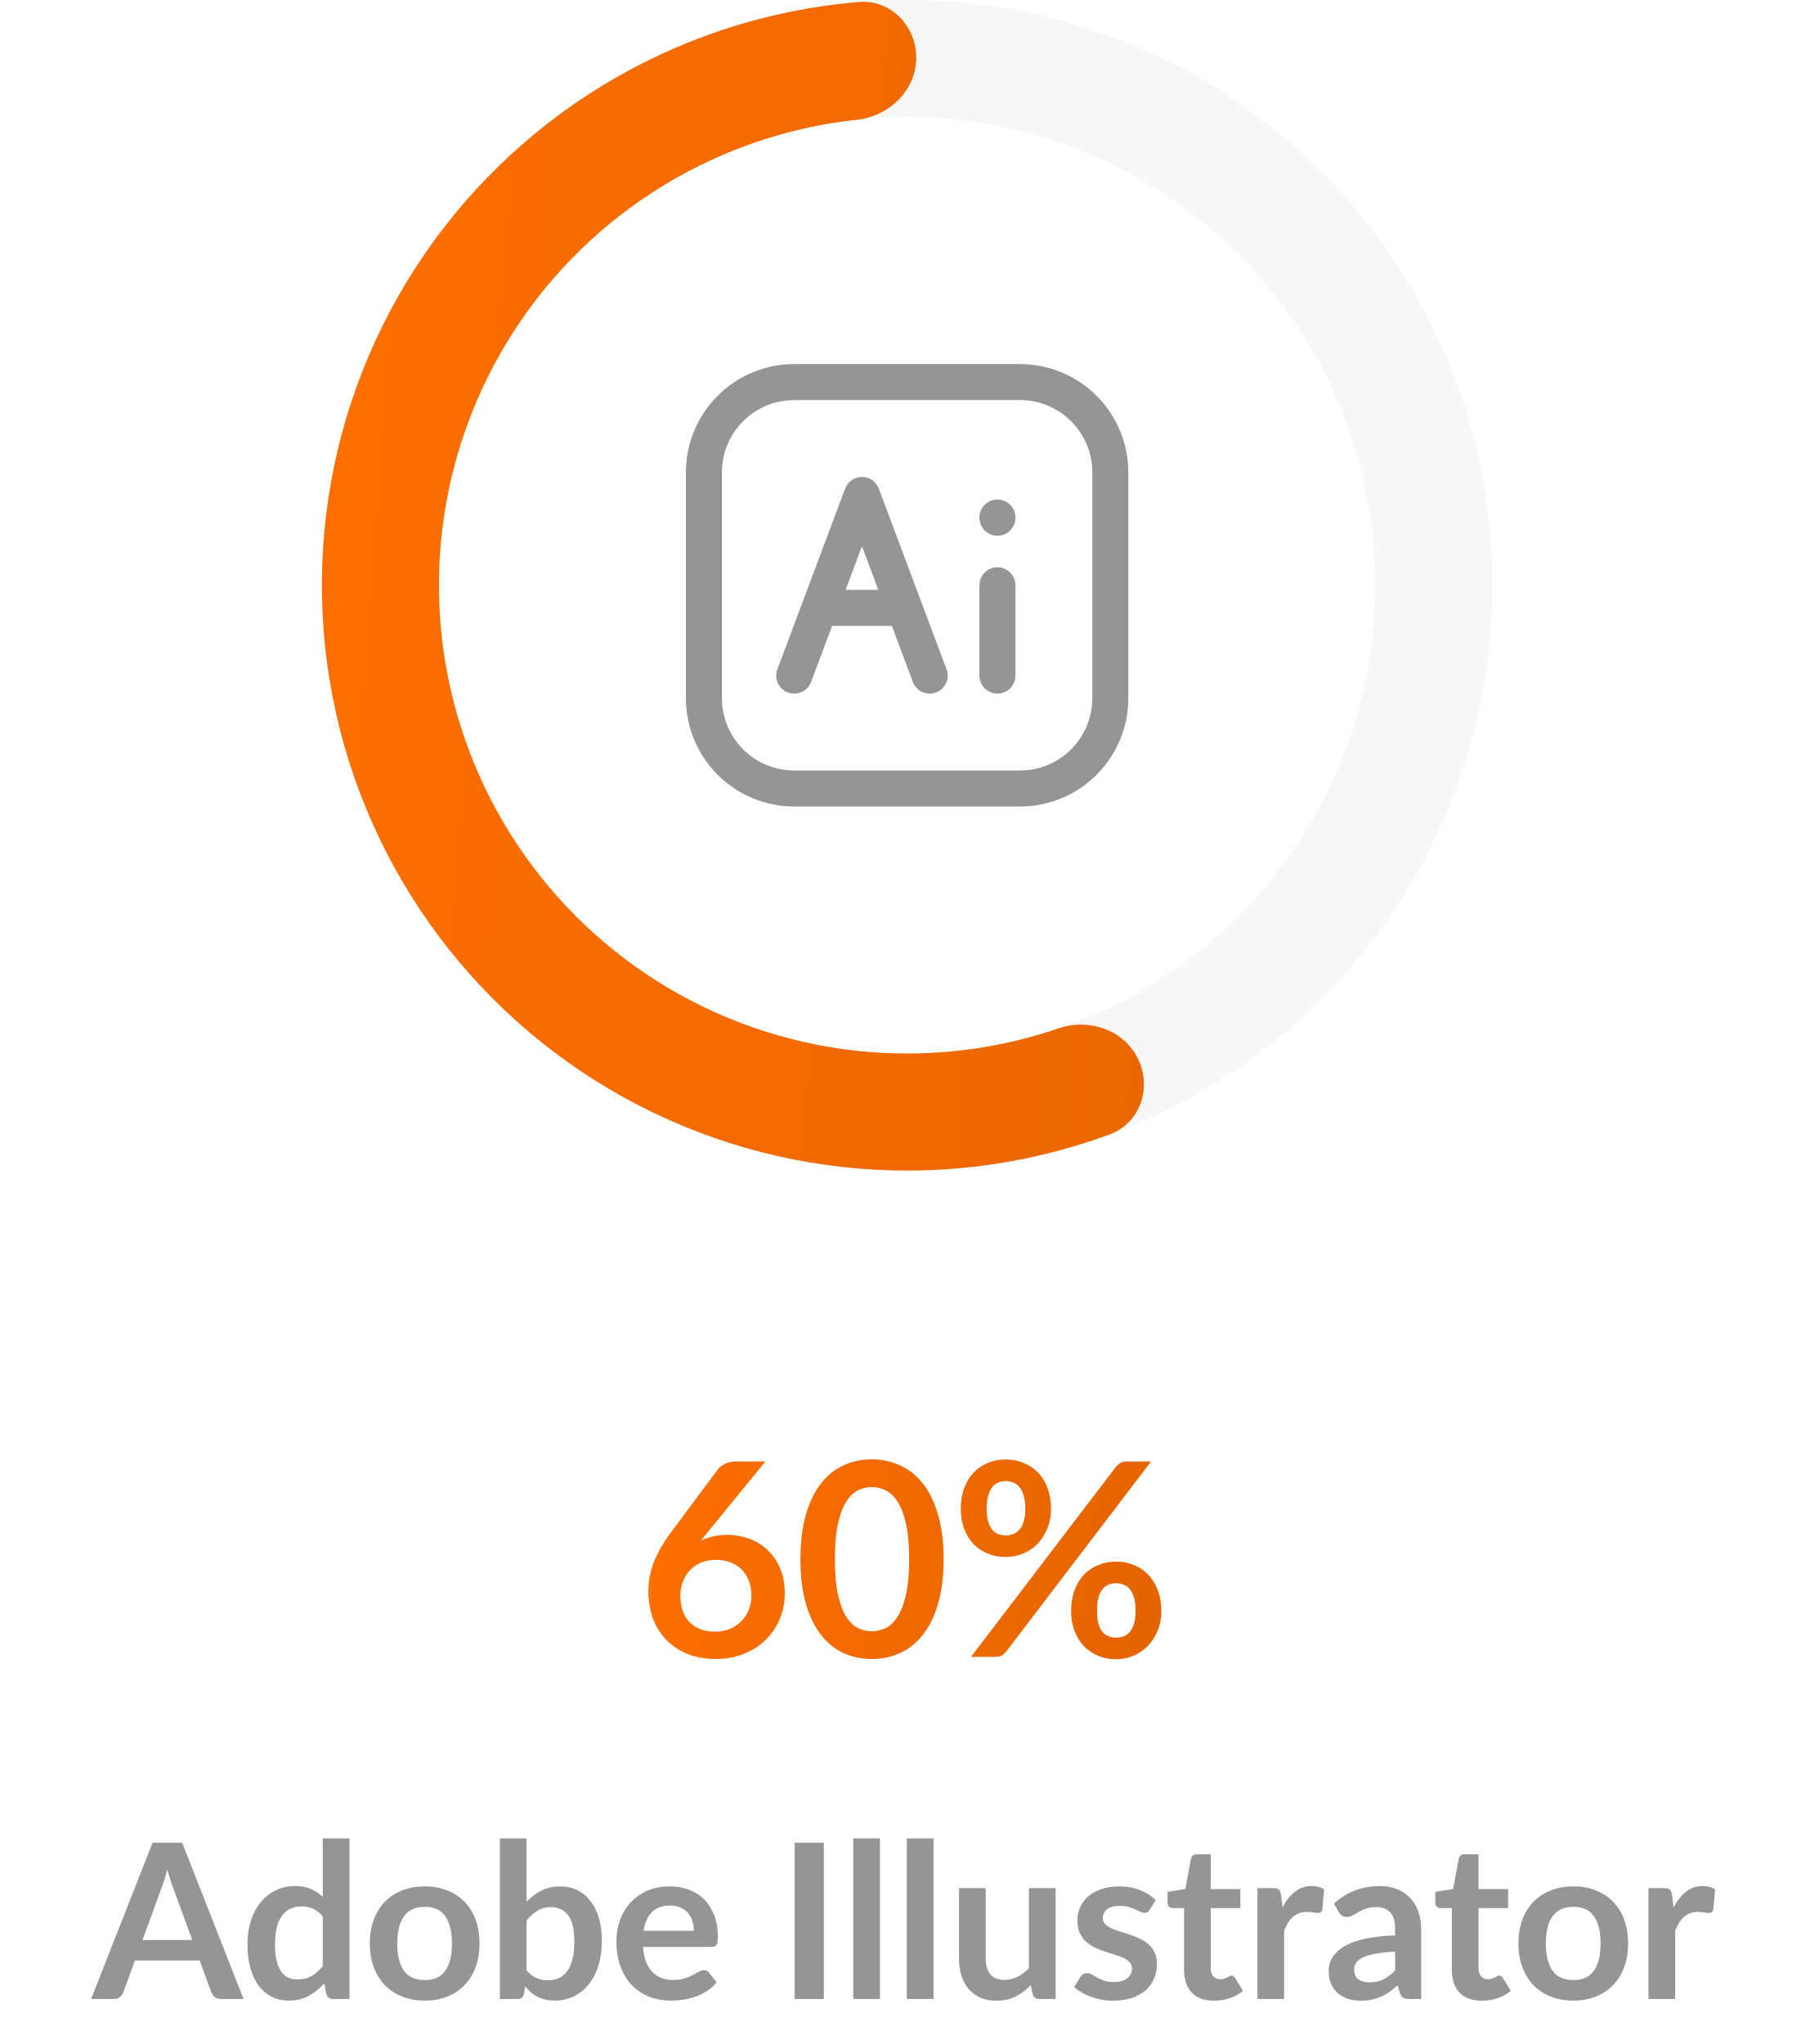
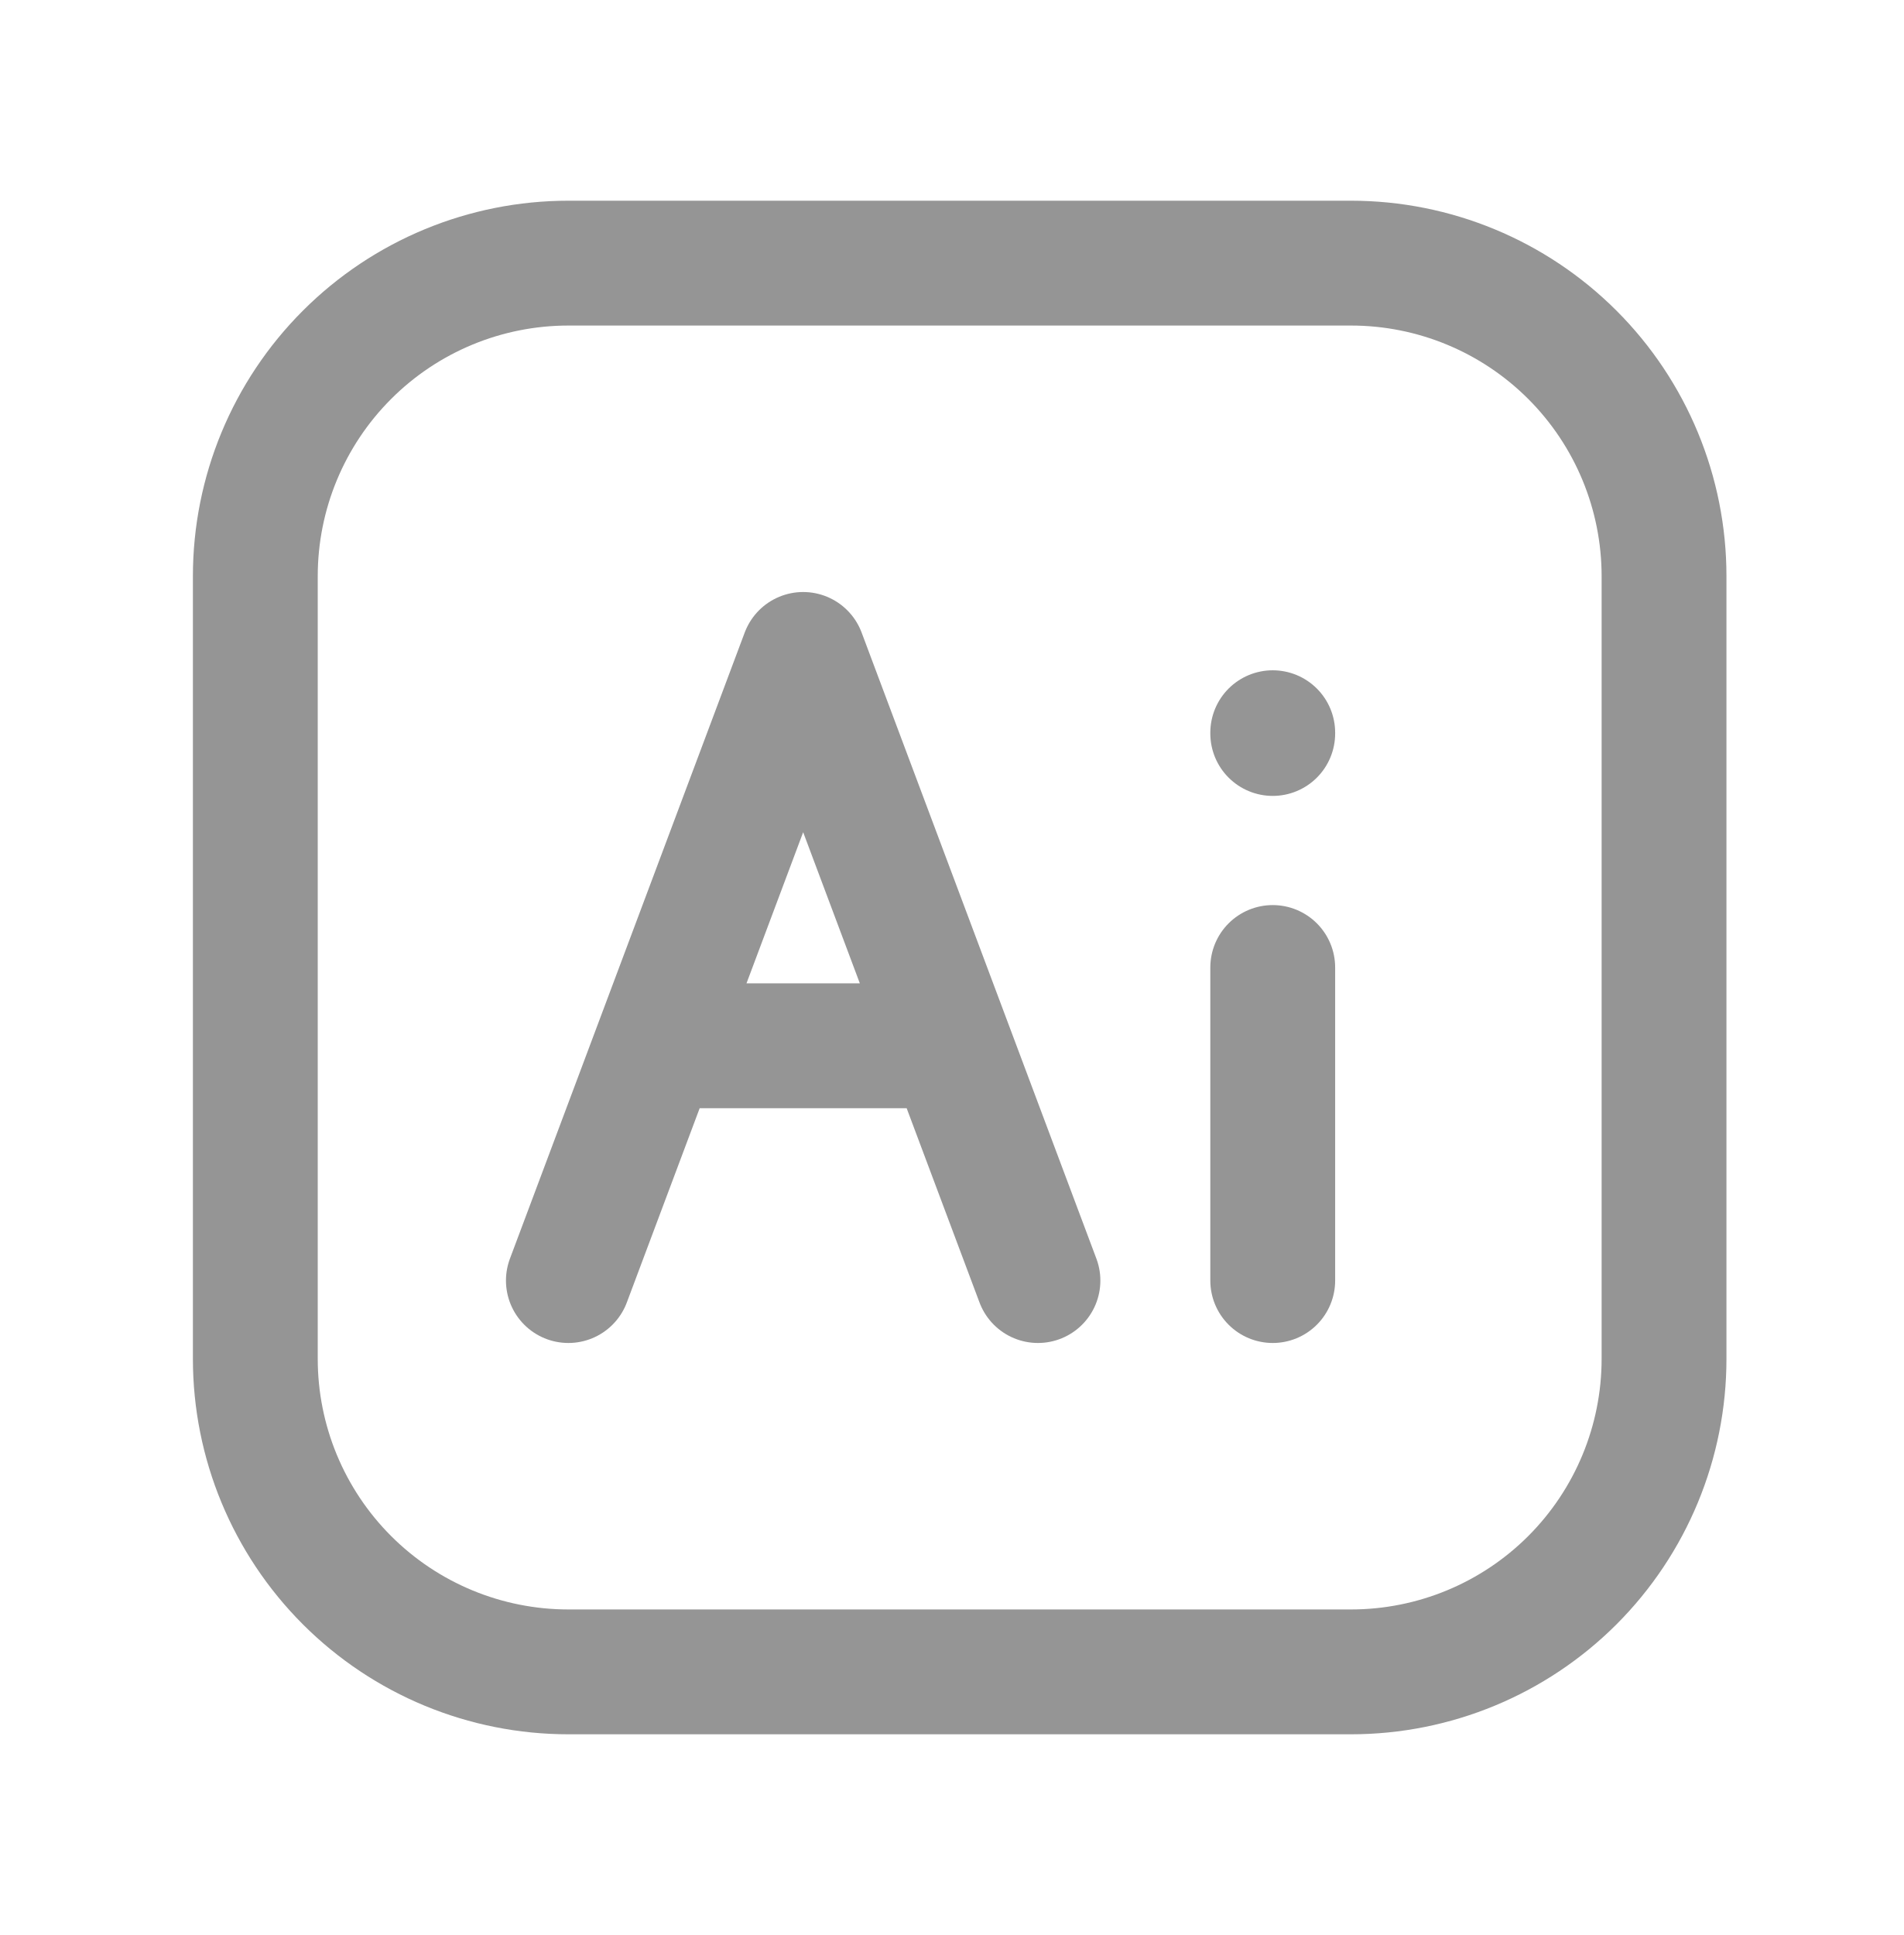
- <svg xmlns="http://www.w3.org/2000/svg" width="201" height="227" viewBox="0 0 201 227" fill="none">
-   <path d="M165.75 65C165.75 100.899 136.649 130 100.75 130C64.852 130 35.75 100.899 35.75 65C35.75 29.102 64.852 0 100.75 0C136.649 0 165.75 29.102 165.75 65ZM48.75 65C48.75 93.719 72.031 117 100.75 117C129.469 117 152.75 93.719 152.75 65C152.75 36.281 129.469 13 100.75 13C72.031 13 48.75 36.281 48.75 65Z" fill="#D9D9D9" fill-opacity="0.2" />
-   <path d="M126.394 117.58C127.967 120.807 126.636 124.731 123.268 125.975C116.12 128.615 108.546 129.983 100.892 130C91.066 130.021 81.363 127.815 72.513 123.546C63.662 119.278 55.895 113.058 49.794 105.355C43.694 97.652 39.419 88.666 37.292 79.073C35.164 69.481 35.239 59.53 37.511 49.97C39.783 40.411 44.193 31.49 50.409 23.881C56.625 16.27 64.486 10.169 73.4 6.034C80.343 2.814 87.785 0.852 95.379 0.222C98.957 -0.074 101.823 2.919 101.761 6.509C101.699 10.098 98.728 12.915 95.159 13.301C89.533 13.91 84.029 15.434 78.87 17.827C71.739 21.135 65.45 26.016 60.477 32.104C55.505 38.192 51.977 45.328 50.159 52.976C48.342 60.624 48.282 68.584 49.983 76.259C51.685 83.933 55.105 91.122 59.986 97.284C64.866 103.446 71.08 108.422 78.16 111.837C85.24 115.252 93.003 117.017 100.864 117C106.552 116.987 112.184 116.042 117.539 114.215C120.937 113.056 124.82 114.353 126.394 117.58Z" fill="url(#paint0_linear_587_814)" />
-   <path d="M110.781 65V75.031M110.781 57.477V57.502M123.319 52.462V77.539C123.319 80.199 122.263 82.75 120.382 84.632C118.5 86.513 115.949 87.57 113.289 87.57H88.212C85.551 87.57 83 86.513 81.119 84.632C79.237 82.75 78.181 80.199 78.181 77.539V52.462C78.181 49.801 79.237 47.25 81.119 45.369C83 43.487 85.551 42.431 88.212 42.431H113.289C115.949 42.431 118.5 43.487 120.382 45.369C122.263 47.25 123.319 49.801 123.319 52.462Z" stroke="#959595" stroke-width="4" stroke-linecap="round" stroke-linejoin="round" />
-   <path d="M88.212 75.031L91.033 67.508M91.033 67.508L95.735 54.969L100.437 67.508M91.033 67.508H100.437M103.258 75.031L100.437 67.508" stroke="#959595" stroke-width="4" stroke-linecap="round" stroke-linejoin="round" />
-   <path d="M78.58 170.185L77.83 171.115C78.25 170.905 78.7 170.745 79.18 170.635C79.67 170.515 80.195 170.455 80.755 170.455C81.575 170.455 82.37 170.59 83.14 170.86C83.92 171.13 84.605 171.54 85.195 172.09C85.785 172.63 86.26 173.305 86.62 174.115C86.98 174.925 87.16 175.87 87.16 176.95C87.16 177.96 86.975 178.91 86.605 179.8C86.235 180.68 85.715 181.45 85.045 182.11C84.375 182.77 83.565 183.29 82.615 183.67C81.675 184.05 80.635 184.24 79.495 184.24C78.335 184.24 77.295 184.055 76.375 183.685C75.455 183.315 74.67 182.8 74.02 182.14C73.37 181.47 72.87 180.67 72.52 179.74C72.18 178.8 72.01 177.76 72.01 176.62C72.01 175.6 72.215 174.555 72.625 173.485C73.045 172.405 73.69 171.285 74.56 170.125L79.735 163.18C79.915 162.94 80.175 162.735 80.515 162.565C80.865 162.395 81.265 162.31 81.715 162.31H85.015L78.58 170.185ZM79.42 181.21C80.01 181.21 80.55 181.11 81.04 180.91C81.54 180.71 81.965 180.43 82.315 180.07C82.675 179.71 82.955 179.29 83.155 178.81C83.355 178.32 83.455 177.79 83.455 177.22C83.455 176.6 83.36 176.045 83.17 175.555C82.98 175.055 82.71 174.635 82.36 174.295C82.01 173.945 81.59 173.68 81.1 173.5C80.61 173.32 80.07 173.23 79.48 173.23C78.89 173.23 78.355 173.33 77.875 173.53C77.395 173.73 76.985 174.01 76.645 174.37C76.305 174.72 76.04 175.14 75.85 175.63C75.66 176.11 75.565 176.63 75.565 177.19C75.565 177.79 75.645 178.34 75.805 178.84C75.975 179.33 76.22 179.75 76.54 180.1C76.87 180.45 77.275 180.725 77.755 180.925C78.235 181.115 78.79 181.21 79.42 181.21ZM104.802 173.155C104.802 175.045 104.597 176.69 104.187 178.09C103.787 179.48 103.227 180.63 102.507 181.54C101.797 182.45 100.952 183.13 99.972 183.58C99.002 184.02 97.952 184.24 96.822 184.24C95.692 184.24 94.642 184.02 93.672 183.58C92.712 183.13 91.877 182.45 91.167 181.54C90.457 180.63 89.902 179.48 89.502 178.09C89.102 176.69 88.902 175.045 88.902 173.155C88.902 171.255 89.102 169.61 89.502 168.22C89.902 166.83 90.457 165.68 91.167 164.77C91.877 163.86 92.712 163.185 93.672 162.745C94.642 162.295 95.692 162.07 96.822 162.07C97.952 162.07 99.002 162.295 99.972 162.745C100.952 163.185 101.797 163.86 102.507 164.77C103.227 165.68 103.787 166.83 104.187 168.22C104.597 169.61 104.802 171.255 104.802 173.155ZM100.977 173.155C100.977 171.585 100.862 170.285 100.632 169.255C100.402 168.225 100.092 167.405 99.702 166.795C99.322 166.185 98.882 165.76 98.382 165.52C97.882 165.27 97.362 165.145 96.822 165.145C96.292 165.145 95.777 165.27 95.277 165.52C94.787 165.76 94.352 166.185 93.972 166.795C93.592 167.405 93.287 168.225 93.057 169.255C92.837 170.285 92.727 171.585 92.727 173.155C92.727 174.725 92.837 176.025 93.057 177.055C93.287 178.085 93.592 178.905 93.972 179.515C94.352 180.125 94.787 180.555 95.277 180.805C95.777 181.045 96.292 181.165 96.822 181.165C97.362 181.165 97.882 181.045 98.382 180.805C98.882 180.555 99.322 180.125 99.702 179.515C100.092 178.905 100.402 178.085 100.632 177.055C100.862 176.025 100.977 174.725 100.977 173.155ZM116.73 167.56C116.73 168.38 116.59 169.12 116.31 169.78C116.04 170.44 115.675 171.005 115.215 171.475C114.755 171.935 114.22 172.29 113.61 172.54C113 172.79 112.365 172.915 111.705 172.915C110.985 172.915 110.32 172.79 109.71 172.54C109.1 172.29 108.57 171.935 108.12 171.475C107.68 171.005 107.335 170.44 107.085 169.78C106.835 169.12 106.71 168.38 106.71 167.56C106.71 166.72 106.835 165.96 107.085 165.28C107.335 164.6 107.68 164.025 108.12 163.555C108.57 163.085 109.1 162.725 109.71 162.475C110.32 162.215 110.985 162.085 111.705 162.085C112.425 162.085 113.09 162.215 113.7 162.475C114.32 162.725 114.855 163.085 115.305 163.555C115.755 164.025 116.105 164.6 116.355 165.28C116.605 165.96 116.73 166.72 116.73 167.56ZM113.88 167.56C113.88 166.98 113.82 166.495 113.7 166.105C113.59 165.715 113.435 165.4 113.235 165.16C113.045 164.92 112.815 164.75 112.545 164.65C112.285 164.54 112.005 164.485 111.705 164.485C111.405 164.485 111.125 164.54 110.865 164.65C110.605 164.75 110.38 164.92 110.19 165.16C110.01 165.4 109.865 165.715 109.755 166.105C109.645 166.495 109.59 166.98 109.59 167.56C109.59 168.12 109.645 168.59 109.755 168.97C109.865 169.34 110.01 169.64 110.19 169.87C110.38 170.1 110.605 170.265 110.865 170.365C111.125 170.465 111.405 170.515 111.705 170.515C112.005 170.515 112.285 170.465 112.545 170.365C112.815 170.265 113.045 170.1 113.235 169.87C113.435 169.64 113.59 169.34 113.7 168.97C113.82 168.59 113.88 168.12 113.88 167.56ZM123.945 162.895C124.075 162.745 124.225 162.61 124.395 162.49C124.575 162.37 124.825 162.31 125.145 162.31H127.845L111.735 183.445C111.605 183.605 111.45 183.74 111.27 183.85C111.09 183.95 110.87 184 110.61 184H107.85L123.945 162.895ZM128.985 178.9C128.985 179.72 128.845 180.46 128.565 181.12C128.295 181.78 127.93 182.345 127.47 182.815C127.01 183.275 126.475 183.635 125.865 183.895C125.255 184.145 124.62 184.27 123.96 184.27C123.24 184.27 122.575 184.145 121.965 183.895C121.355 183.635 120.825 183.275 120.375 182.815C119.935 182.345 119.59 181.78 119.34 181.12C119.09 180.46 118.965 179.72 118.965 178.9C118.965 178.06 119.09 177.3 119.34 176.62C119.59 175.94 119.935 175.365 120.375 174.895C120.825 174.425 121.355 174.065 121.965 173.815C122.575 173.555 123.24 173.425 123.96 173.425C124.68 173.425 125.345 173.555 125.955 173.815C126.575 174.065 127.105 174.425 127.545 174.895C127.995 175.365 128.345 175.94 128.595 176.62C128.855 177.3 128.985 178.06 128.985 178.9ZM126.12 178.9C126.12 178.32 126.065 177.835 125.955 177.445C125.845 177.055 125.69 176.74 125.49 176.5C125.3 176.26 125.07 176.09 124.8 175.99C124.54 175.88 124.26 175.825 123.96 175.825C123.66 175.825 123.38 175.88 123.12 175.99C122.86 176.09 122.635 176.26 122.445 176.5C122.255 176.74 122.105 177.055 121.995 177.445C121.895 177.835 121.845 178.32 121.845 178.9C121.845 179.46 121.895 179.93 121.995 180.31C122.105 180.69 122.255 180.995 122.445 181.225C122.635 181.455 122.86 181.62 123.12 181.72C123.38 181.82 123.66 181.87 123.96 181.87C124.26 181.87 124.54 181.82 124.8 181.72C125.07 181.62 125.3 181.455 125.49 181.225C125.69 180.995 125.845 180.69 125.955 180.31C126.065 179.93 126.12 179.46 126.12 178.9Z" fill="url(#paint1_linear_587_814)" />
-   <path d="M21.35 215.448L19.238 209.676C19.134 209.42 19.026 209.116 18.914 208.764C18.802 208.412 18.69 208.032 18.578 207.624C18.474 208.032 18.366 208.416 18.254 208.776C18.142 209.128 18.034 209.436 17.93 209.7L15.83 215.448H21.35ZM27.05 222H24.554C24.274 222 24.046 221.932 23.87 221.796C23.694 221.652 23.562 221.476 23.474 221.268L22.178 217.728H14.99L13.694 221.268C13.63 221.452 13.506 221.62 13.322 221.772C13.138 221.924 12.91 222 12.638 222H10.118L16.946 204.648H20.234L27.05 222ZM35.848 212.832C35.512 212.424 35.144 212.136 34.744 211.968C34.352 211.8 33.928 211.716 33.472 211.716C33.024 211.716 32.62 211.8 32.26 211.968C31.9 212.136 31.592 212.392 31.336 212.736C31.08 213.072 30.884 213.504 30.748 214.032C30.612 214.552 30.544 215.168 30.544 215.88C30.544 216.6 30.6 217.212 30.712 217.716C30.832 218.212 31 218.62 31.216 218.94C31.432 219.252 31.696 219.48 32.008 219.624C32.32 219.76 32.668 219.828 33.052 219.828C33.668 219.828 34.192 219.7 34.624 219.444C35.056 219.188 35.464 218.824 35.848 218.352V212.832ZM38.812 204.168V222H37C36.608 222 36.36 221.82 36.256 221.46L36.004 220.272C35.508 220.84 34.936 221.3 34.288 221.652C33.648 222.004 32.9 222.18 32.044 222.18C31.372 222.18 30.756 222.04 30.196 221.76C29.636 221.48 29.152 221.076 28.744 220.548C28.344 220.012 28.032 219.352 27.808 218.568C27.592 217.784 27.484 216.888 27.484 215.88C27.484 214.968 27.608 214.12 27.856 213.336C28.104 212.552 28.46 211.872 28.924 211.296C29.388 210.72 29.944 210.272 30.592 209.952C31.24 209.624 31.968 209.46 32.776 209.46C33.464 209.46 34.052 209.568 34.54 209.784C35.028 210 35.464 210.292 35.848 210.66V204.168H38.812ZM47.185 209.496C48.097 209.496 48.925 209.644 49.669 209.94C50.421 210.236 51.061 210.656 51.589 211.2C52.125 211.744 52.537 212.408 52.825 213.192C53.113 213.976 53.257 214.852 53.257 215.82C53.257 216.796 53.113 217.676 52.825 218.46C52.537 219.244 52.125 219.912 51.589 220.464C51.061 221.016 50.421 221.44 49.669 221.736C48.925 222.032 48.097 222.18 47.185 222.18C46.265 222.18 45.429 222.032 44.677 221.736C43.925 221.44 43.281 221.016 42.745 220.464C42.217 219.912 41.805 219.244 41.509 218.46C41.221 217.676 41.077 216.796 41.077 215.82C41.077 214.852 41.221 213.976 41.509 213.192C41.805 212.408 42.217 211.744 42.745 211.2C43.281 210.656 43.925 210.236 44.677 209.94C45.429 209.644 46.265 209.496 47.185 209.496ZM47.185 219.9C48.209 219.9 48.965 219.556 49.453 218.868C49.949 218.18 50.197 217.172 50.197 215.844C50.197 214.516 49.949 213.504 49.453 212.808C48.965 212.112 48.209 211.764 47.185 211.764C46.145 211.764 45.373 212.116 44.869 212.82C44.373 213.516 44.125 214.524 44.125 215.844C44.125 217.164 44.373 218.172 44.869 218.868C45.373 219.556 46.145 219.9 47.185 219.9ZM58.483 218.808C58.819 219.216 59.183 219.504 59.575 219.672C59.975 219.84 60.395 219.924 60.835 219.924C61.291 219.924 61.699 219.844 62.059 219.684C62.427 219.516 62.739 219.26 62.995 218.916C63.251 218.564 63.447 218.12 63.583 217.584C63.719 217.04 63.787 216.392 63.787 215.64C63.787 214.288 63.563 213.312 63.115 212.712C62.667 212.104 62.023 211.8 61.183 211.8C60.615 211.8 60.119 211.932 59.695 212.196C59.271 212.452 58.867 212.816 58.483 213.288V218.808ZM58.483 211.2C58.979 210.68 59.527 210.268 60.127 209.964C60.735 209.652 61.427 209.496 62.203 209.496C62.915 209.496 63.555 209.636 64.123 209.916C64.699 210.196 65.187 210.6 65.587 211.128C65.995 211.648 66.307 212.28 66.523 213.024C66.739 213.768 66.847 214.604 66.847 215.532C66.847 216.532 66.723 217.44 66.475 218.256C66.227 219.072 65.871 219.772 65.407 220.356C64.951 220.932 64.399 221.38 63.751 221.7C63.103 222.02 62.383 222.18 61.591 222.18C61.207 222.18 60.859 222.14 60.547 222.06C60.235 221.988 59.947 221.884 59.683 221.748C59.419 221.612 59.175 221.448 58.951 221.256C58.735 221.056 58.527 220.836 58.327 220.596L58.195 221.424C58.147 221.632 58.063 221.78 57.943 221.868C57.831 221.956 57.675 222 57.475 222H55.519V204.168H58.483V211.2ZM77.068 214.428C77.068 214.044 77.012 213.684 76.9 213.348C76.796 213.004 76.636 212.704 76.42 212.448C76.204 212.192 75.928 211.992 75.592 211.848C75.264 211.696 74.88 211.62 74.44 211.62C73.584 211.62 72.908 211.864 72.412 212.352C71.924 212.84 71.612 213.532 71.476 214.428H77.068ZM71.416 216.216C71.464 216.848 71.576 217.396 71.752 217.86C71.928 218.316 72.16 218.696 72.448 219C72.736 219.296 73.076 219.52 73.468 219.672C73.868 219.816 74.308 219.888 74.788 219.888C75.268 219.888 75.68 219.832 76.024 219.72C76.376 219.608 76.68 219.484 76.936 219.348C77.2 219.212 77.428 219.088 77.62 218.976C77.82 218.864 78.012 218.808 78.196 218.808C78.444 218.808 78.628 218.9 78.748 219.084L79.6 220.164C79.272 220.548 78.904 220.872 78.496 221.136C78.088 221.392 77.66 221.6 77.212 221.76C76.772 221.912 76.32 222.02 75.856 222.084C75.4 222.148 74.956 222.18 74.524 222.18C73.668 222.18 72.872 222.04 72.136 221.76C71.4 221.472 70.76 221.052 70.216 220.5C69.672 219.94 69.244 219.252 68.932 218.436C68.62 217.612 68.464 216.66 68.464 215.58C68.464 214.74 68.6 213.952 68.872 213.216C69.144 212.472 69.532 211.828 70.036 211.284C70.548 210.732 71.168 210.296 71.896 209.976C72.632 209.656 73.46 209.496 74.38 209.496C75.156 209.496 75.872 209.62 76.528 209.868C77.184 210.116 77.748 210.48 78.22 210.96C78.692 211.432 79.06 212.016 79.324 212.712C79.596 213.4 79.732 214.188 79.732 215.076C79.732 215.524 79.684 215.828 79.588 215.988C79.492 216.14 79.308 216.216 79.036 216.216H71.416ZM91.5 222H88.26V204.648H91.5V222ZM97.73 204.168V222H94.766V204.168H97.73ZM103.683 204.168V222H100.719V204.168H103.683ZM117.244 209.688V222H115.432C115.04 222 114.792 221.82 114.688 221.46L114.484 220.476C113.98 220.988 113.424 221.404 112.816 221.724C112.208 222.036 111.492 222.192 110.668 222.192C109.996 222.192 109.4 222.08 108.88 221.856C108.368 221.624 107.936 221.3 107.584 220.884C107.232 220.468 106.964 219.976 106.78 219.408C106.604 218.832 106.516 218.2 106.516 217.512V209.688H109.48V217.512C109.48 218.264 109.652 218.848 109.996 219.264C110.348 219.672 110.872 219.876 111.568 219.876C112.08 219.876 112.56 219.764 113.008 219.54C113.456 219.308 113.88 218.992 114.28 218.592V209.688H117.244ZM127.695 212.088C127.615 212.216 127.531 212.308 127.443 212.364C127.355 212.412 127.243 212.436 127.107 212.436C126.963 212.436 126.807 212.396 126.639 212.316C126.479 212.236 126.291 212.148 126.075 212.052C125.859 211.948 125.611 211.856 125.331 211.776C125.059 211.696 124.735 211.656 124.359 211.656C123.775 211.656 123.315 211.78 122.979 212.028C122.651 212.276 122.487 212.6 122.487 213C122.487 213.264 122.571 213.488 122.739 213.672C122.915 213.848 123.143 214.004 123.423 214.14C123.711 214.276 124.035 214.4 124.395 214.512C124.755 214.616 125.119 214.732 125.487 214.86C125.863 214.988 126.231 215.136 126.591 215.304C126.951 215.464 127.271 215.672 127.551 215.928C127.839 216.176 128.067 216.476 128.235 216.828C128.411 217.18 128.499 217.604 128.499 218.1C128.499 218.692 128.391 219.24 128.175 219.744C127.967 220.24 127.655 220.672 127.239 221.04C126.823 221.4 126.307 221.684 125.691 221.892C125.083 222.092 124.379 222.192 123.579 222.192C123.155 222.192 122.739 222.152 122.331 222.072C121.931 222 121.543 221.896 121.167 221.76C120.799 221.624 120.455 221.464 120.135 221.28C119.823 221.096 119.547 220.896 119.307 220.68L119.991 219.552C120.079 219.416 120.183 219.312 120.303 219.24C120.423 219.168 120.575 219.132 120.759 219.132C120.943 219.132 121.115 219.184 121.275 219.288C121.443 219.392 121.635 219.504 121.851 219.624C122.067 219.744 122.319 219.856 122.607 219.96C122.903 220.064 123.275 220.116 123.723 220.116C124.075 220.116 124.375 220.076 124.623 219.996C124.879 219.908 125.087 219.796 125.247 219.66C125.415 219.524 125.535 219.368 125.607 219.192C125.687 219.008 125.727 218.82 125.727 218.628C125.727 218.34 125.639 218.104 125.463 217.92C125.295 217.736 125.067 217.576 124.779 217.44C124.499 217.304 124.175 217.184 123.807 217.08C123.447 216.968 123.075 216.848 122.691 216.72C122.315 216.592 121.943 216.444 121.575 216.276C121.215 216.1 120.891 215.88 120.603 215.616C120.323 215.352 120.095 215.028 119.919 214.644C119.751 214.26 119.667 213.796 119.667 213.252C119.667 212.748 119.767 212.268 119.967 211.812C120.167 211.356 120.459 210.96 120.843 210.624C121.235 210.28 121.719 210.008 122.295 209.808C122.879 209.6 123.551 209.496 124.311 209.496C125.159 209.496 125.931 209.636 126.627 209.916C127.323 210.196 127.903 210.564 128.367 211.02L127.695 212.088ZM134.834 222.192C133.762 222.192 132.938 221.892 132.362 221.292C131.794 220.684 131.51 219.848 131.51 218.784V211.908H130.25C130.09 211.908 129.954 211.856 129.842 211.752C129.73 211.648 129.674 211.492 129.674 211.284V210.108L131.654 209.784L132.278 206.424C132.318 206.264 132.394 206.14 132.506 206.052C132.618 205.964 132.762 205.92 132.938 205.92H134.474V209.796H137.762V211.908H134.474V218.58C134.474 218.964 134.566 219.264 134.75 219.48C134.942 219.696 135.202 219.804 135.53 219.804C135.714 219.804 135.866 219.784 135.986 219.744C136.114 219.696 136.222 219.648 136.31 219.6C136.406 219.552 136.49 219.508 136.562 219.468C136.634 219.42 136.706 219.396 136.778 219.396C136.866 219.396 136.938 219.42 136.994 219.468C137.05 219.508 137.11 219.572 137.174 219.66L138.062 221.1C137.63 221.46 137.134 221.732 136.574 221.916C136.014 222.1 135.434 222.192 134.834 222.192ZM142.455 211.824C142.839 211.088 143.295 210.512 143.823 210.096C144.351 209.672 144.975 209.46 145.695 209.46C146.263 209.46 146.719 209.584 147.063 209.832L146.871 212.052C146.831 212.196 146.771 212.3 146.691 212.364C146.619 212.42 146.519 212.448 146.391 212.448C146.271 212.448 146.091 212.428 145.851 212.388C145.619 212.348 145.391 212.328 145.167 212.328C144.839 212.328 144.547 212.376 144.291 212.472C144.035 212.568 143.803 212.708 143.595 212.892C143.395 213.068 143.215 213.284 143.055 213.54C142.903 213.796 142.759 214.088 142.623 214.416V222H139.659V209.688H141.399C141.703 209.688 141.915 209.744 142.035 209.856C142.155 209.96 142.235 210.152 142.275 210.432L142.455 211.824ZM154.952 216.744C154.096 216.784 153.376 216.86 152.792 216.972C152.208 217.076 151.74 217.212 151.388 217.38C151.036 217.548 150.784 217.744 150.632 217.968C150.48 218.192 150.404 218.436 150.404 218.7C150.404 219.22 150.556 219.592 150.86 219.816C151.172 220.04 151.576 220.152 152.072 220.152C152.68 220.152 153.204 220.044 153.644 219.828C154.092 219.604 154.528 219.268 154.952 218.82V216.744ZM148.16 211.404C149.576 210.108 151.28 209.46 153.272 209.46C153.992 209.46 154.636 209.58 155.204 209.82C155.772 210.052 156.252 210.38 156.644 210.804C157.036 211.22 157.332 211.72 157.532 212.304C157.74 212.888 157.844 213.528 157.844 214.224V222H156.5C156.22 222 156.004 221.96 155.852 221.88C155.7 221.792 155.58 221.62 155.492 221.364L155.228 220.476C154.916 220.756 154.612 221.004 154.316 221.22C154.02 221.428 153.712 221.604 153.392 221.748C153.072 221.892 152.728 222 152.36 222.072C152 222.152 151.6 222.192 151.16 222.192C150.64 222.192 150.16 222.124 149.72 221.988C149.28 221.844 148.9 221.632 148.58 221.352C148.26 221.072 148.012 220.724 147.836 220.308C147.66 219.892 147.572 219.408 147.572 218.856C147.572 218.544 147.624 218.236 147.728 217.932C147.832 217.62 148 217.324 148.232 217.044C148.472 216.764 148.78 216.5 149.156 216.252C149.532 216.004 149.992 215.788 150.536 215.604C151.088 215.42 151.728 215.272 152.456 215.16C153.184 215.04 154.016 214.968 154.952 214.944V214.224C154.952 213.4 154.776 212.792 154.424 212.4C154.072 212 153.564 211.8 152.9 211.8C152.42 211.8 152.02 211.856 151.7 211.968C151.388 212.08 151.112 212.208 150.872 212.352C150.632 212.488 150.412 212.612 150.212 212.724C150.02 212.836 149.804 212.892 149.564 212.892C149.356 212.892 149.18 212.84 149.036 212.736C148.892 212.624 148.776 212.496 148.688 212.352L148.16 211.404ZM164.576 222.192C163.504 222.192 162.68 221.892 162.104 221.292C161.536 220.684 161.252 219.848 161.252 218.784V211.908H159.992C159.832 211.908 159.696 211.856 159.584 211.752C159.472 211.648 159.416 211.492 159.416 211.284V210.108L161.396 209.784L162.02 206.424C162.06 206.264 162.136 206.14 162.248 206.052C162.36 205.964 162.504 205.92 162.68 205.92H164.216V209.796H167.504V211.908H164.216V218.58C164.216 218.964 164.308 219.264 164.492 219.48C164.684 219.696 164.944 219.804 165.272 219.804C165.456 219.804 165.608 219.784 165.728 219.744C165.856 219.696 165.964 219.648 166.052 219.6C166.148 219.552 166.232 219.508 166.304 219.468C166.376 219.42 166.448 219.396 166.52 219.396C166.608 219.396 166.68 219.42 166.736 219.468C166.792 219.508 166.852 219.572 166.916 219.66L167.804 221.1C167.372 221.46 166.876 221.732 166.316 221.916C165.756 222.1 165.176 222.192 164.576 222.192ZM174.756 209.496C175.668 209.496 176.496 209.644 177.24 209.94C177.992 210.236 178.632 210.656 179.16 211.2C179.696 211.744 180.108 212.408 180.396 213.192C180.684 213.976 180.828 214.852 180.828 215.82C180.828 216.796 180.684 217.676 180.396 218.46C180.108 219.244 179.696 219.912 179.16 220.464C178.632 221.016 177.992 221.44 177.24 221.736C176.496 222.032 175.668 222.18 174.756 222.18C173.836 222.18 173 222.032 172.248 221.736C171.496 221.44 170.852 221.016 170.316 220.464C169.788 219.912 169.376 219.244 169.08 218.46C168.792 217.676 168.648 216.796 168.648 215.82C168.648 214.852 168.792 213.976 169.08 213.192C169.376 212.408 169.788 211.744 170.316 211.2C170.852 210.656 171.496 210.236 172.248 209.94C173 209.644 173.836 209.496 174.756 209.496ZM174.756 219.9C175.78 219.9 176.536 219.556 177.024 218.868C177.52 218.18 177.768 217.172 177.768 215.844C177.768 214.516 177.52 213.504 177.024 212.808C176.536 212.112 175.78 211.764 174.756 211.764C173.716 211.764 172.944 212.116 172.44 212.82C171.944 213.516 171.696 214.524 171.696 215.844C171.696 217.164 171.944 218.172 172.44 218.868C172.944 219.556 173.716 219.9 174.756 219.9ZM185.885 211.824C186.269 211.088 186.725 210.512 187.253 210.096C187.781 209.672 188.405 209.46 189.125 209.46C189.693 209.46 190.149 209.584 190.493 209.832L190.301 212.052C190.261 212.196 190.201 212.3 190.121 212.364C190.049 212.42 189.949 212.448 189.821 212.448C189.701 212.448 189.521 212.428 189.281 212.388C189.049 212.348 188.821 212.328 188.597 212.328C188.269 212.328 187.977 212.376 187.721 212.472C187.465 212.568 187.233 212.708 187.025 212.892C186.825 213.068 186.645 213.284 186.485 213.54C186.333 213.796 186.189 214.088 186.053 214.416V222H183.089V209.688H184.829C185.133 209.688 185.345 209.744 185.465 209.856C185.585 209.96 185.665 210.152 185.705 210.432L185.885 211.824Z" fill="#959595" />
-   <defs>
-     <linearGradient id="paint0_linear_587_814" x1="39.151" y1="12.264" x2="166.356" y2="21.971" gradientUnits="userSpaceOnUse">
-       <stop stop-color="#FD6F00" />
-       <stop offset="1" stop-color="#E46400" />
-     </linearGradient>
-     <linearGradient id="paint1_linear_587_814" x1="72.32" y1="157.396" x2="130.432" y2="164.787" gradientUnits="userSpaceOnUse">
-       <stop stop-color="#FD6F00" />
-       <stop offset="1" stop-color="#E46400" />
-     </linearGradient>
-   </defs>
+ <svg xmlns="http://www.w3.org/2000/svg" width="61" height="62" viewBox="0 0 61 62" fill="none">
+   <path d="M40.781 31V41.031M40.781 23.477V23.502M53.319 18.462V43.539C53.319 46.199 52.263 48.75 50.382 50.632C48.5 52.513 45.949 53.569 43.289 53.569H18.212C15.551 53.569 13 52.513 11.119 50.632C9.237 48.75 8.181 46.199 8.181 43.539V18.462C8.181 15.801 9.237 13.25 11.119 11.369C13 9.487 15.551 8.431 18.212 8.431H43.289C45.949 8.431 48.5 9.487 50.382 11.369C52.263 13.25 53.319 15.801 53.319 18.462Z" stroke="#959595" stroke-width="4" stroke-linecap="round" stroke-linejoin="round" />
+   <path d="M18.212 41.031L21.033 33.508M21.033 33.508L25.735 20.969L30.437 33.508M21.033 33.508H30.437M33.258 41.031L30.437 33.508" stroke="#959595" stroke-width="4" stroke-linecap="round" stroke-linejoin="round" />
</svg>
